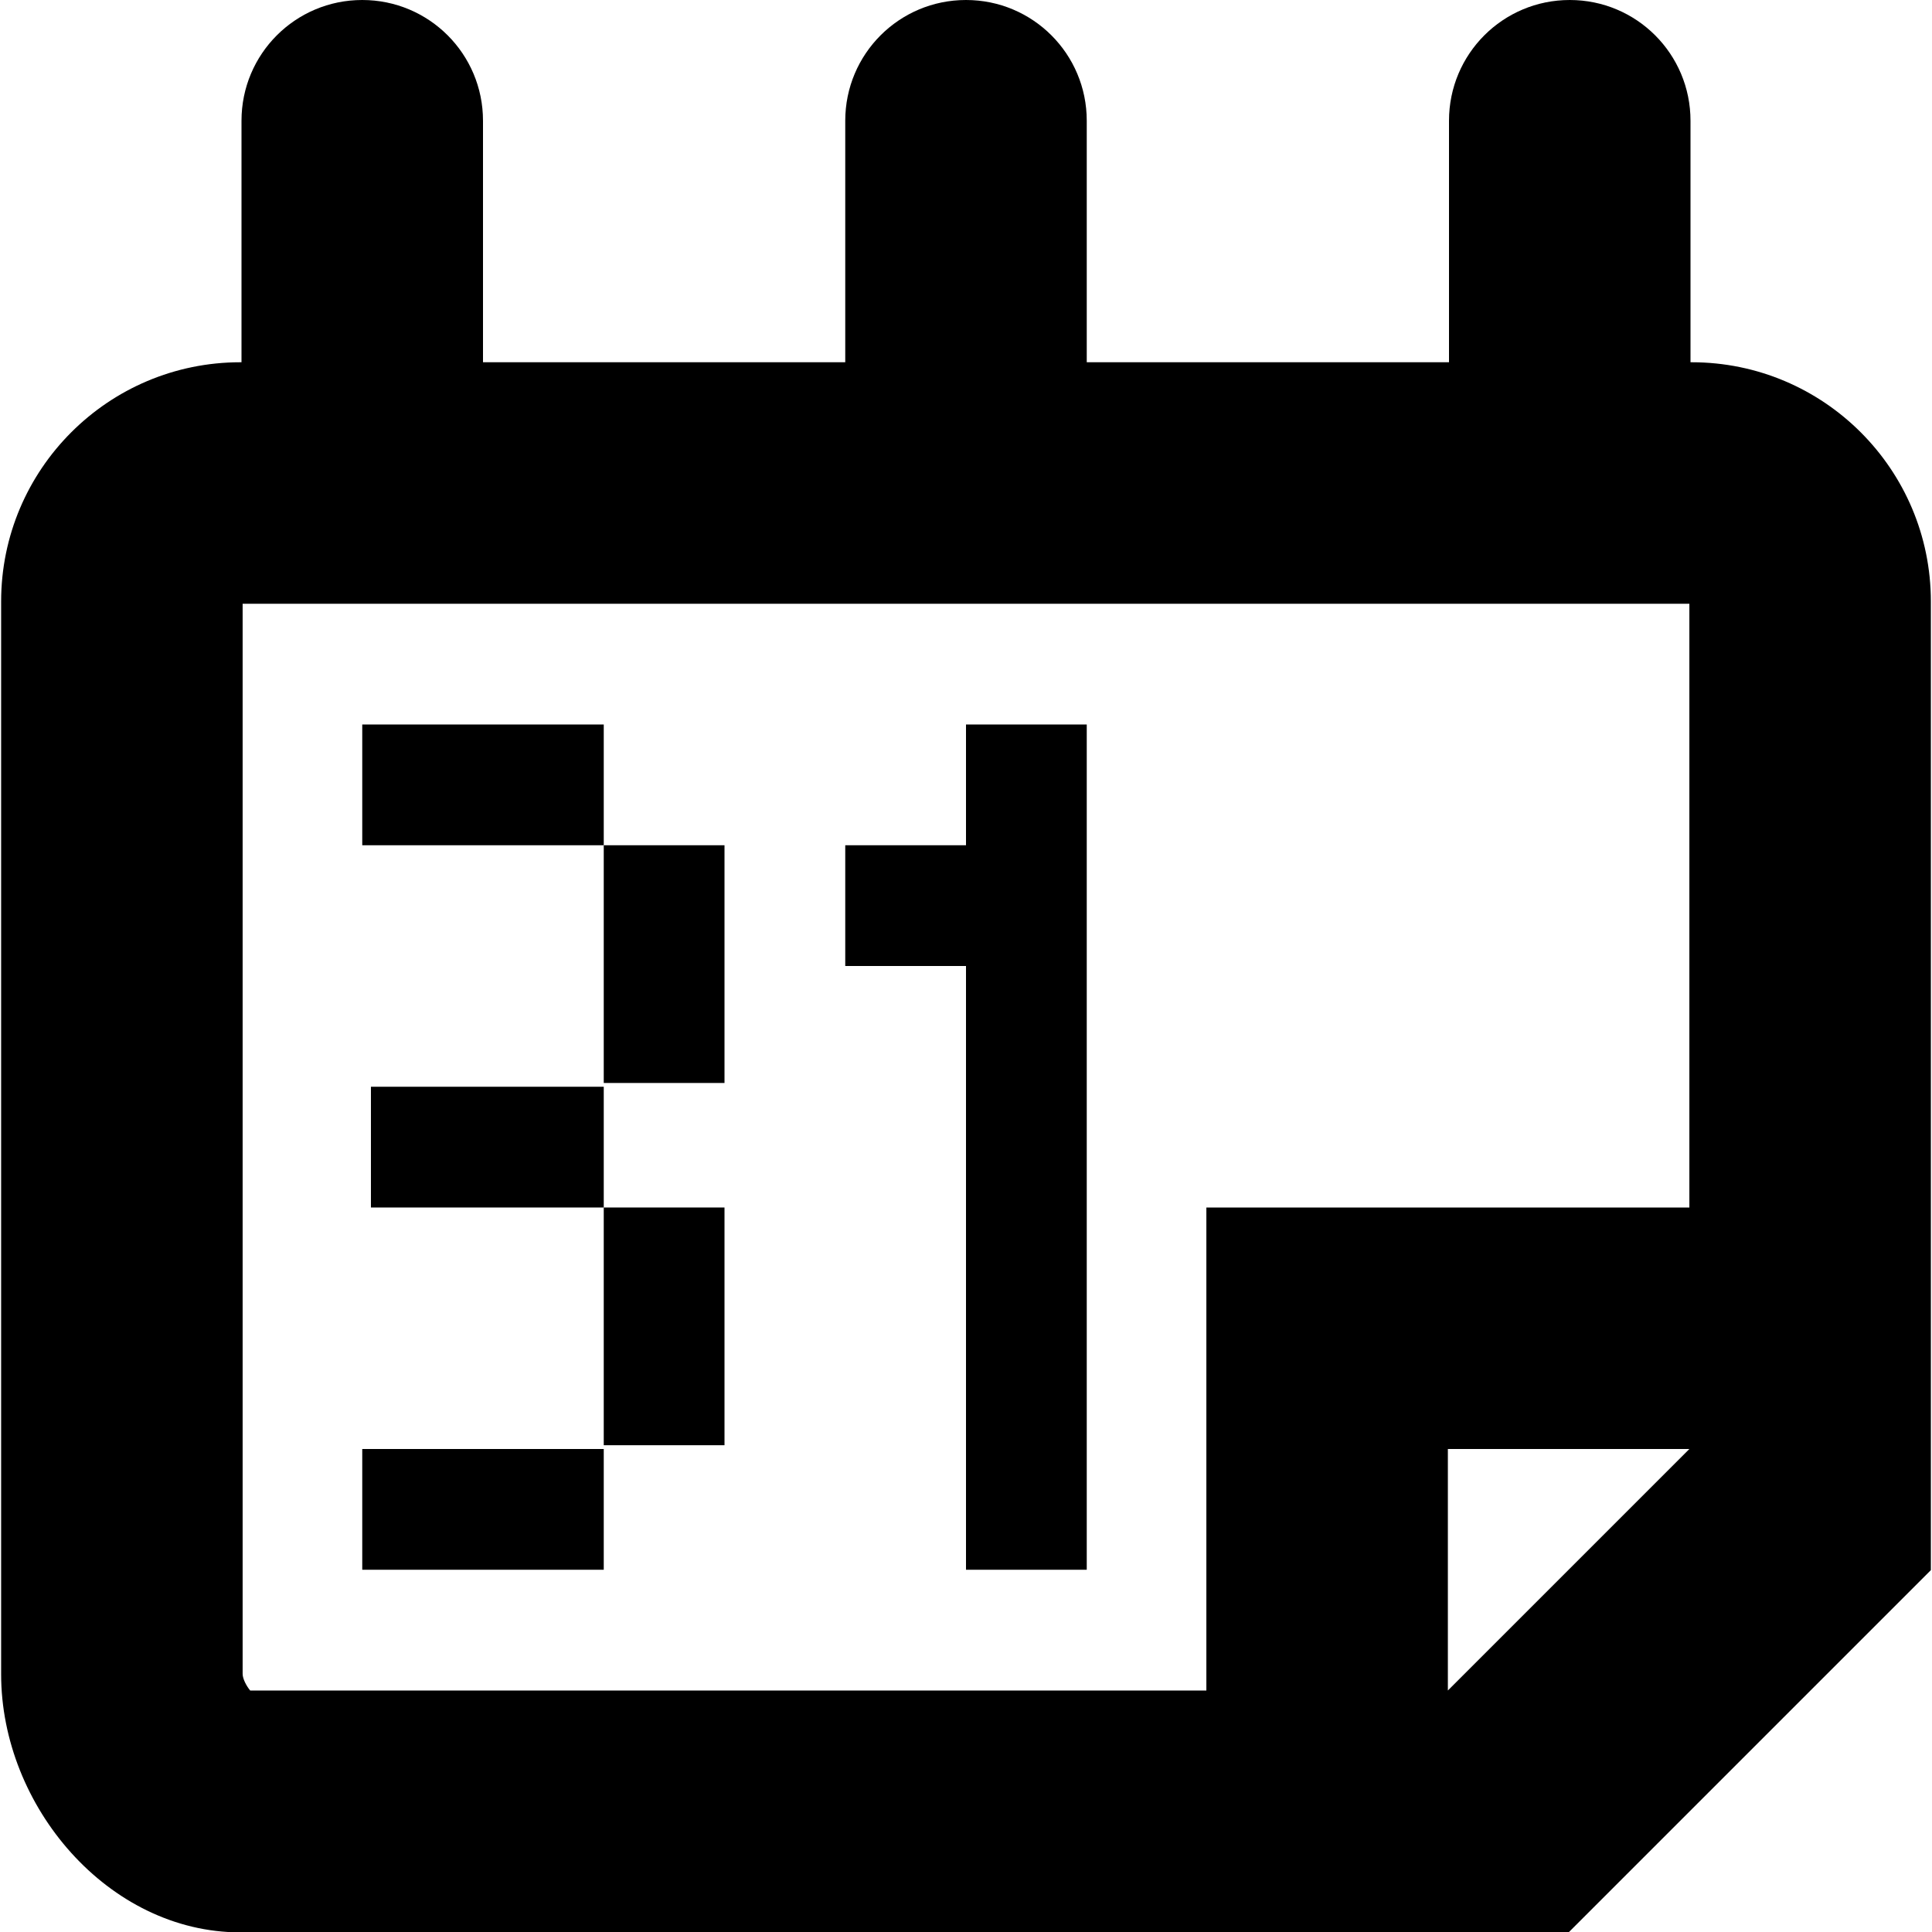
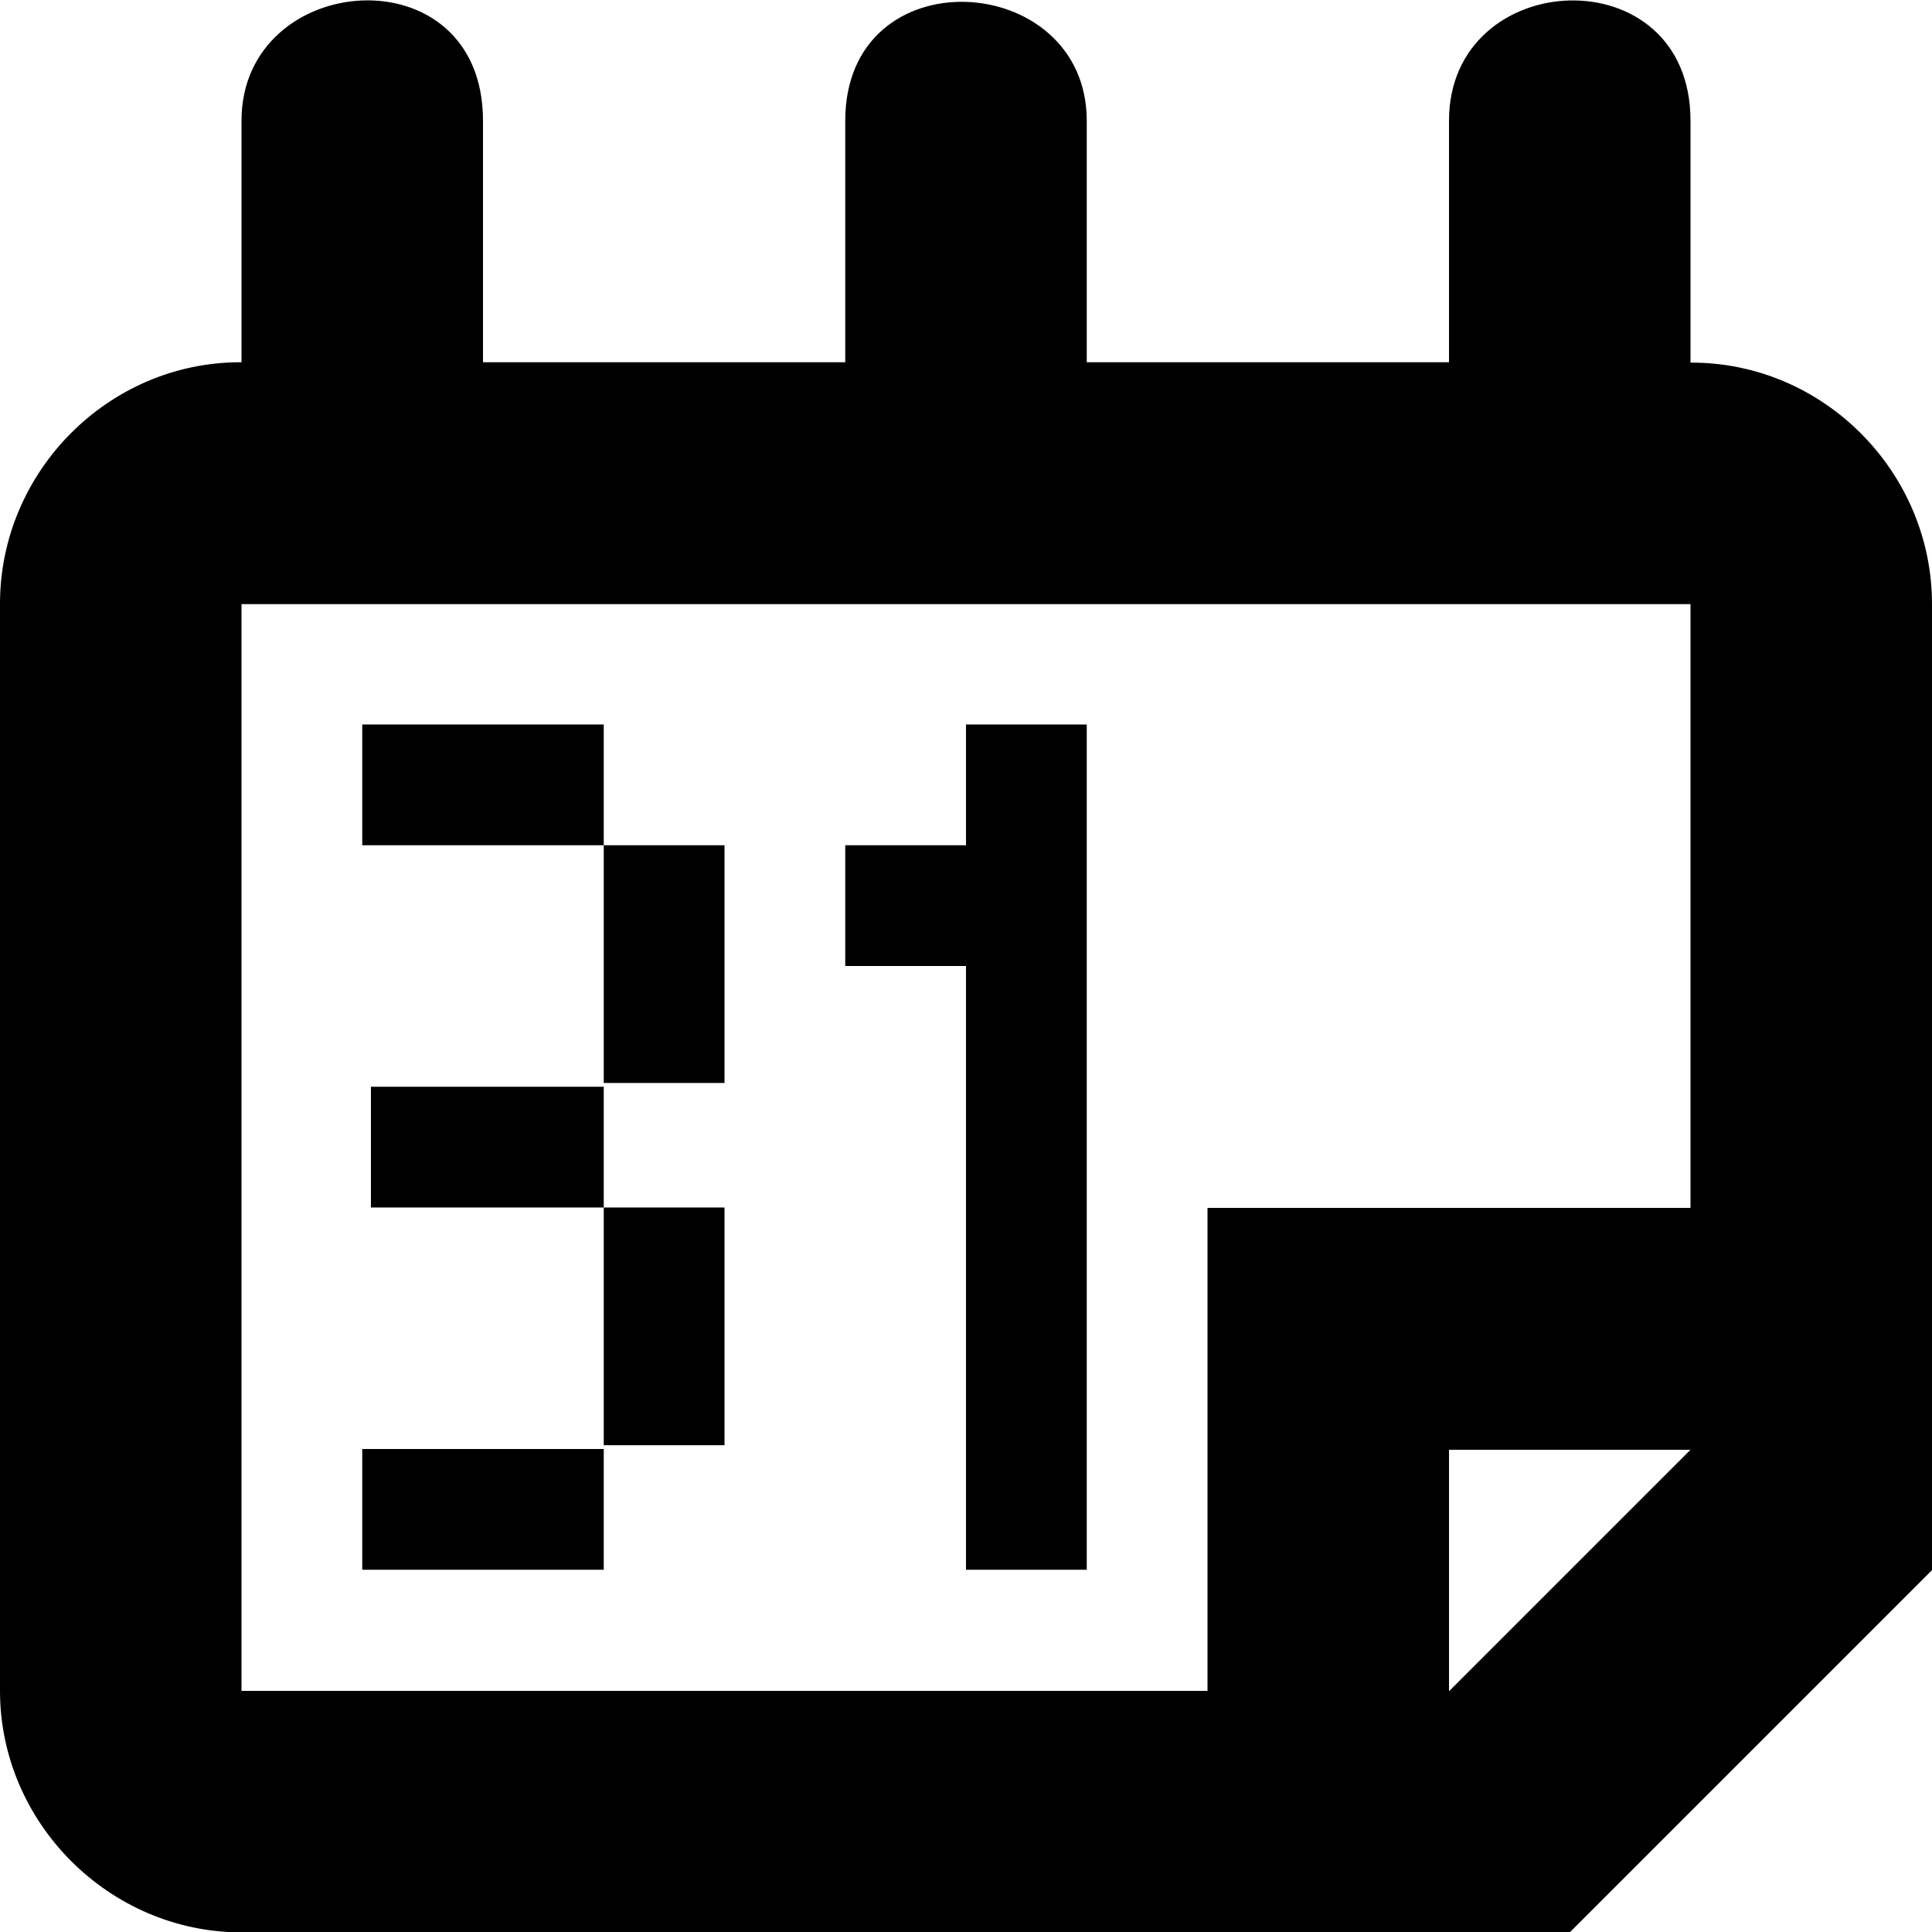
- <svg xmlns="http://www.w3.org/2000/svg" version="1.1" id="date" width="512" height="512" x="0px" y="0px" viewBox="0 0 511.4 512" style="enable-background:new 0 0 511.4 512;" xml:space="preserve">
-   <path class="lexicon-icon-body" fill="none" d="M511.4,159.4c0-35-28.4-63.4-63.4-63.4h-0.3V64V32c0-17.7-14.3-32-32-32s-32,14.3-32,32v64h-96V32  c0-17.7-14.3-32-32-32s-32,14.3-32,32v64h-96V32c0-17.7-14.3-32-32-32s-32,14.3-32,32v64h-0.3C28.4,96,0,124.4,0,159.4v284.3  c0,35,28.4,68.4,63.4,68.4h320h32l96-96h0L511.4,159.4z" />
-   <path class="lexicon-icon-outline" d="M511.4,159.4c0-35-28.4-63.4-63.4-63.4h-0.3V64V32c0-17.7-14.3-32-32-32s-32,14.3-32,32v64h-96V32c0-17.7-14.3-32-32-32  s-32,14.3-32,32v64h-96V32c0-17.7-14.3-32-32-32s-32,14.3-32,32v64h-0.3C28.4,96,0,124.4,0,159.4v284.3c0,35,28.4,68.4,63.4,68.4  h320h32l96-96h0L511.4,159.4z M383.4,448v-64h64L383.4,448z M447.4,288v32h-96h-32v32v96H66c-1-1.2-2-3.1-2-4.4L64,160l383.4,0V288z  " />
-   <polygon class="lexicon-icon-outline" points="255.7,416 287.7,416 287.7,256 287.7,224 287.7,192 255.7,192 255.7,224 223.7,224 223.7,256 255.7,256 " />
-   <rect class="lexicon-icon-outline" x="95.7" y="192" width="64" height="32" />
-   <rect class="lexicon-icon-outline" x="159.7" y="224" width="32" height="63" />
-   <rect class="lexicon-icon-outline" x="98" y="288" width="61.7" height="32" />
-   <polygon class="lexicon-icon-outline" points="159.7,416 159.7,384 127.7,384 95.7,384 95.7,416 127.7,416 " />
-   <rect class="lexicon-icon-outline" x="159.7" y="320" width="32" height="63" />
+ <svg xmlns="http://www.w3.org/2000/svg" id="date" viewBox="0 0 512 512">
+   <path class="date-border lexicon-icon-outline" d="M512,160.1c0-35-28.7-64-63.7-64l-0.3,0V32c0-44-64-41-64,0v64h-96V32c0-40-64-44-64,0v64h-96V32c0-45-64-40-64,0v64l-0.3,0C28.7,96,0,125,0,160v288.1c0,35,29,64,64,64h352l96-96V160.1z M384,448.2v-64h64L384,448.2z M448,320.1H320v128H64V160.1h384V320.1z" />
+   <polygon class="date-1 lexicon-icon-outline" points="256,416 288,416 288,256 288,224 288,192 256,192 256,224 224,224 224,256 256,256 " />
+   <rect class="date-3 lexicon-icon-outline" x="96" y="192" width="64" height="32" />
+   <rect class="date-3 lexicon-icon-outline" x="160" y="224" width="32" height="63" />
+   <rect class="date-3 lexicon-icon-outline" x="98.3" y="288" width="61.7" height="32" />
+   <polygon class="date-3 lexicon-icon-outline" points="160,416 160,384 96,384 96,416 " />
+   <rect class="date-3 lexicon-icon-outline" x="160" y="320" width="32" height="63" />
</svg>
